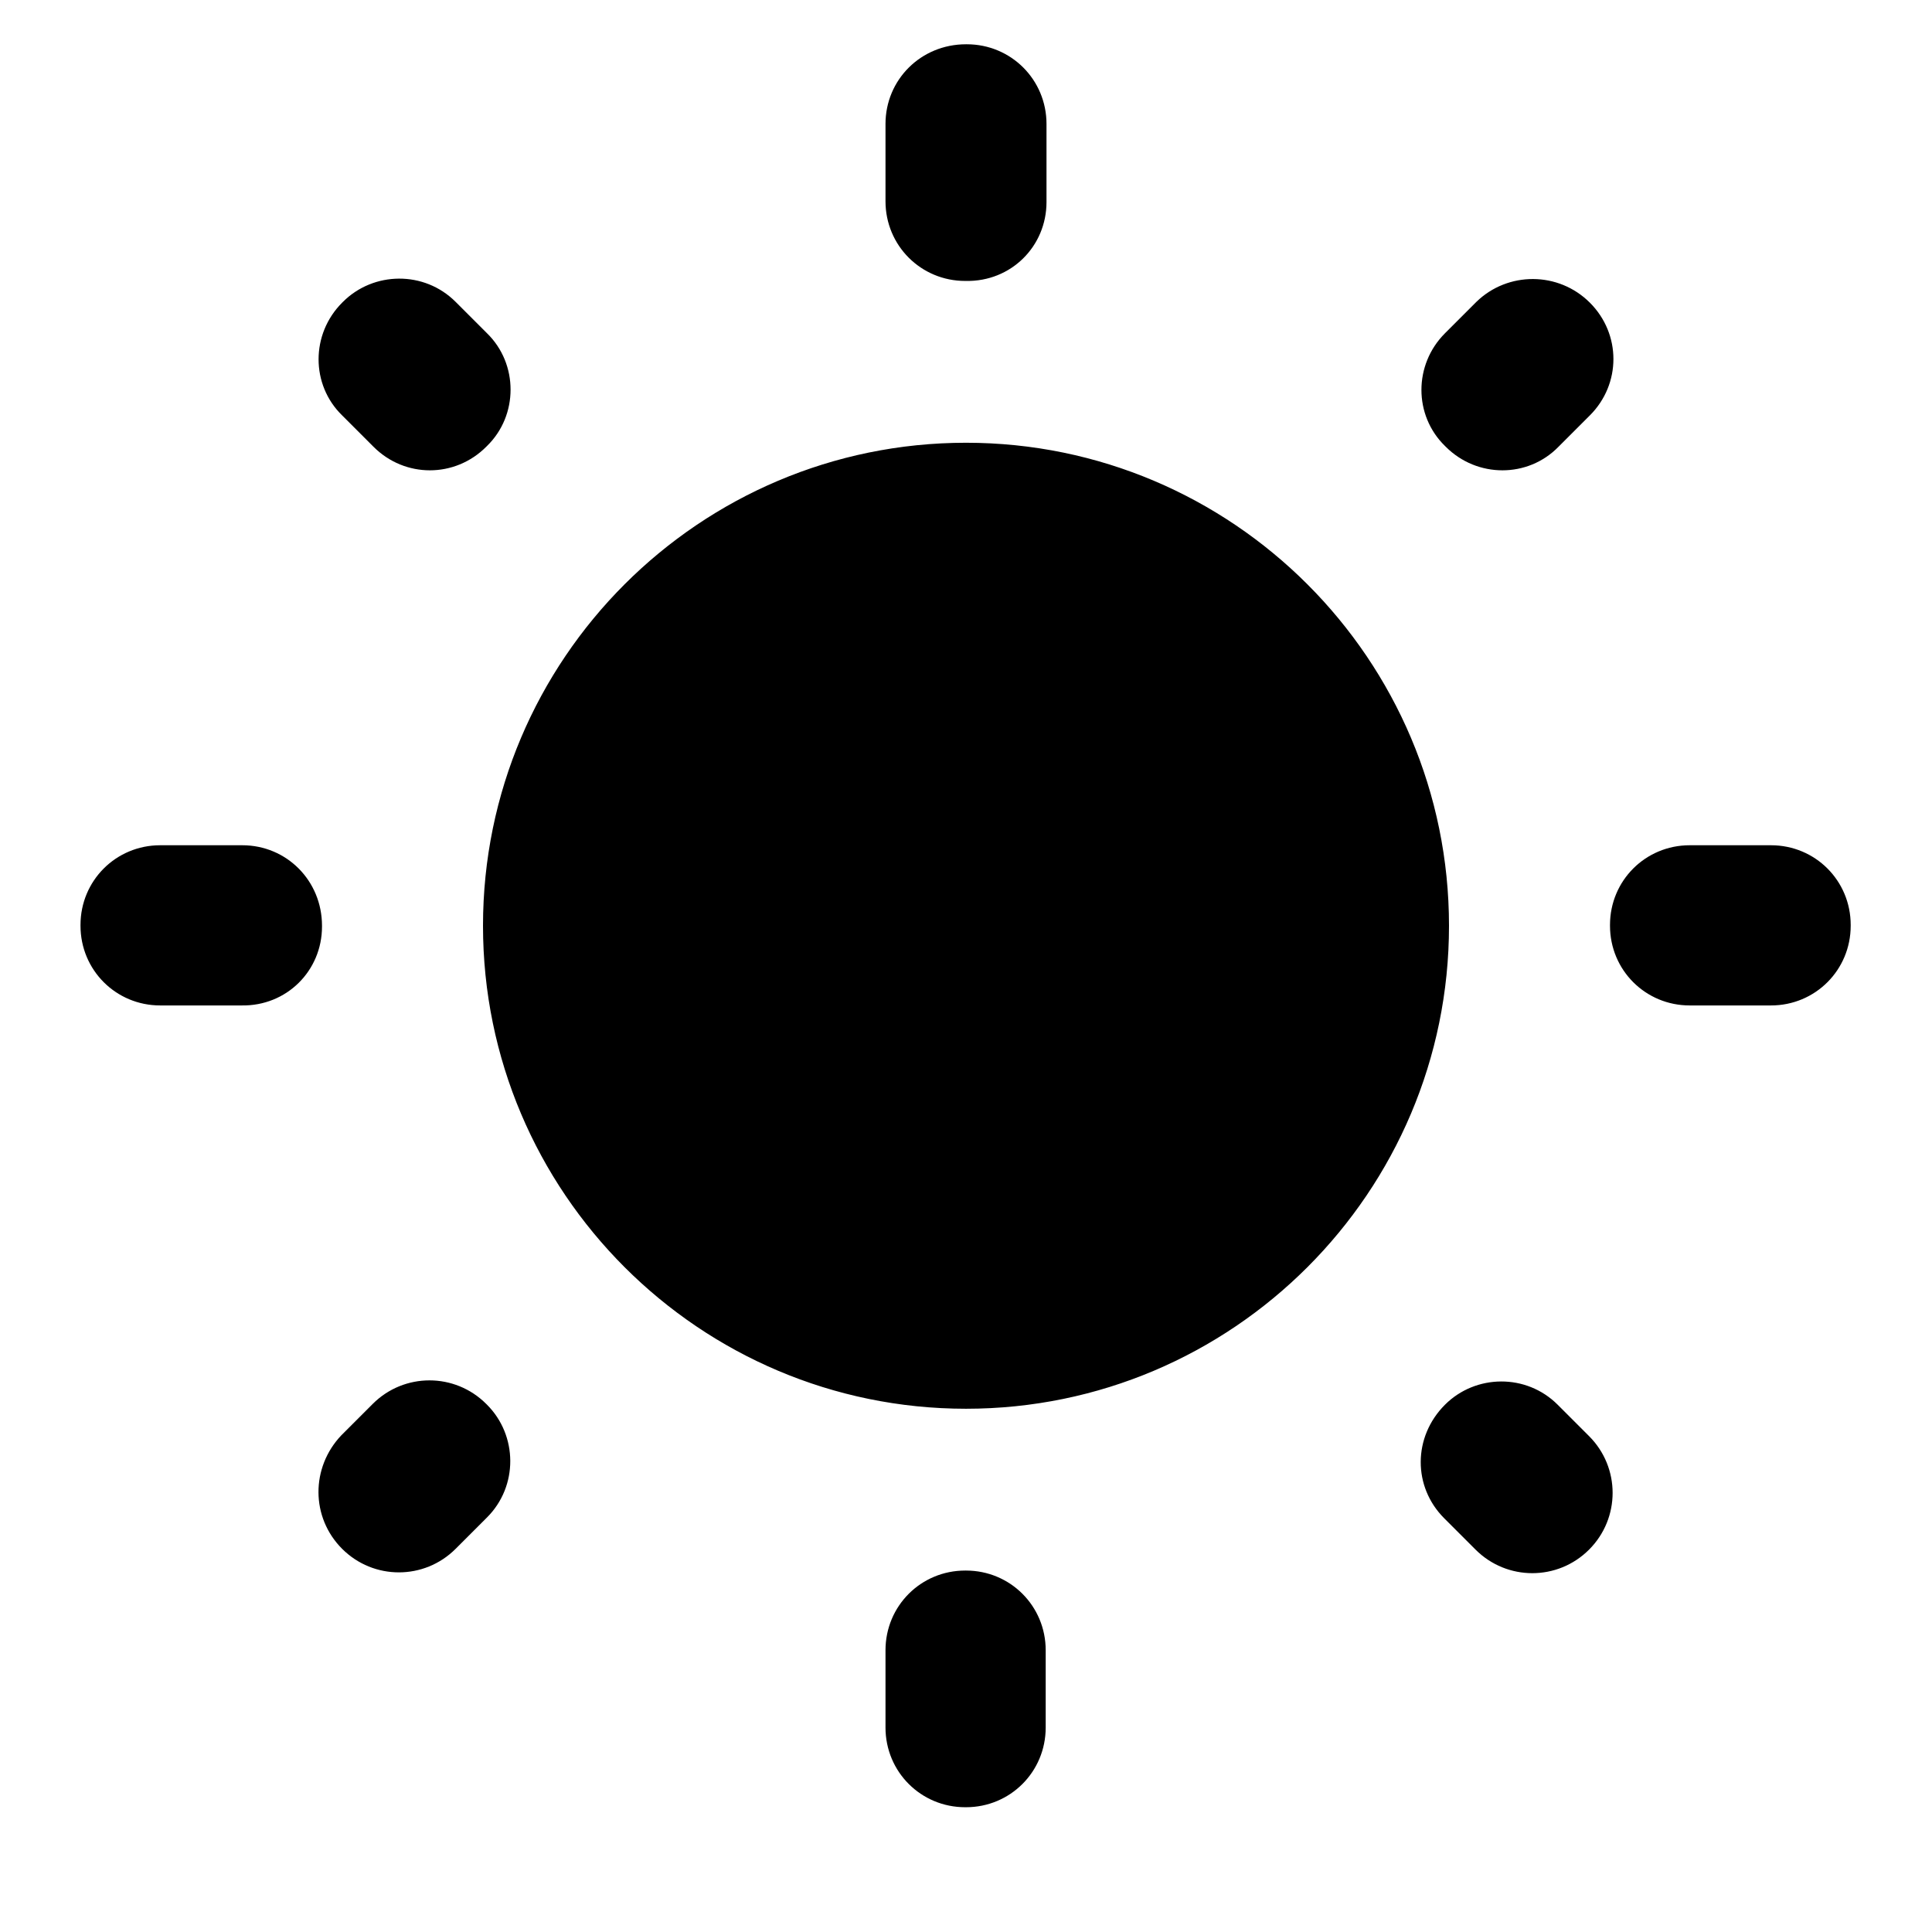
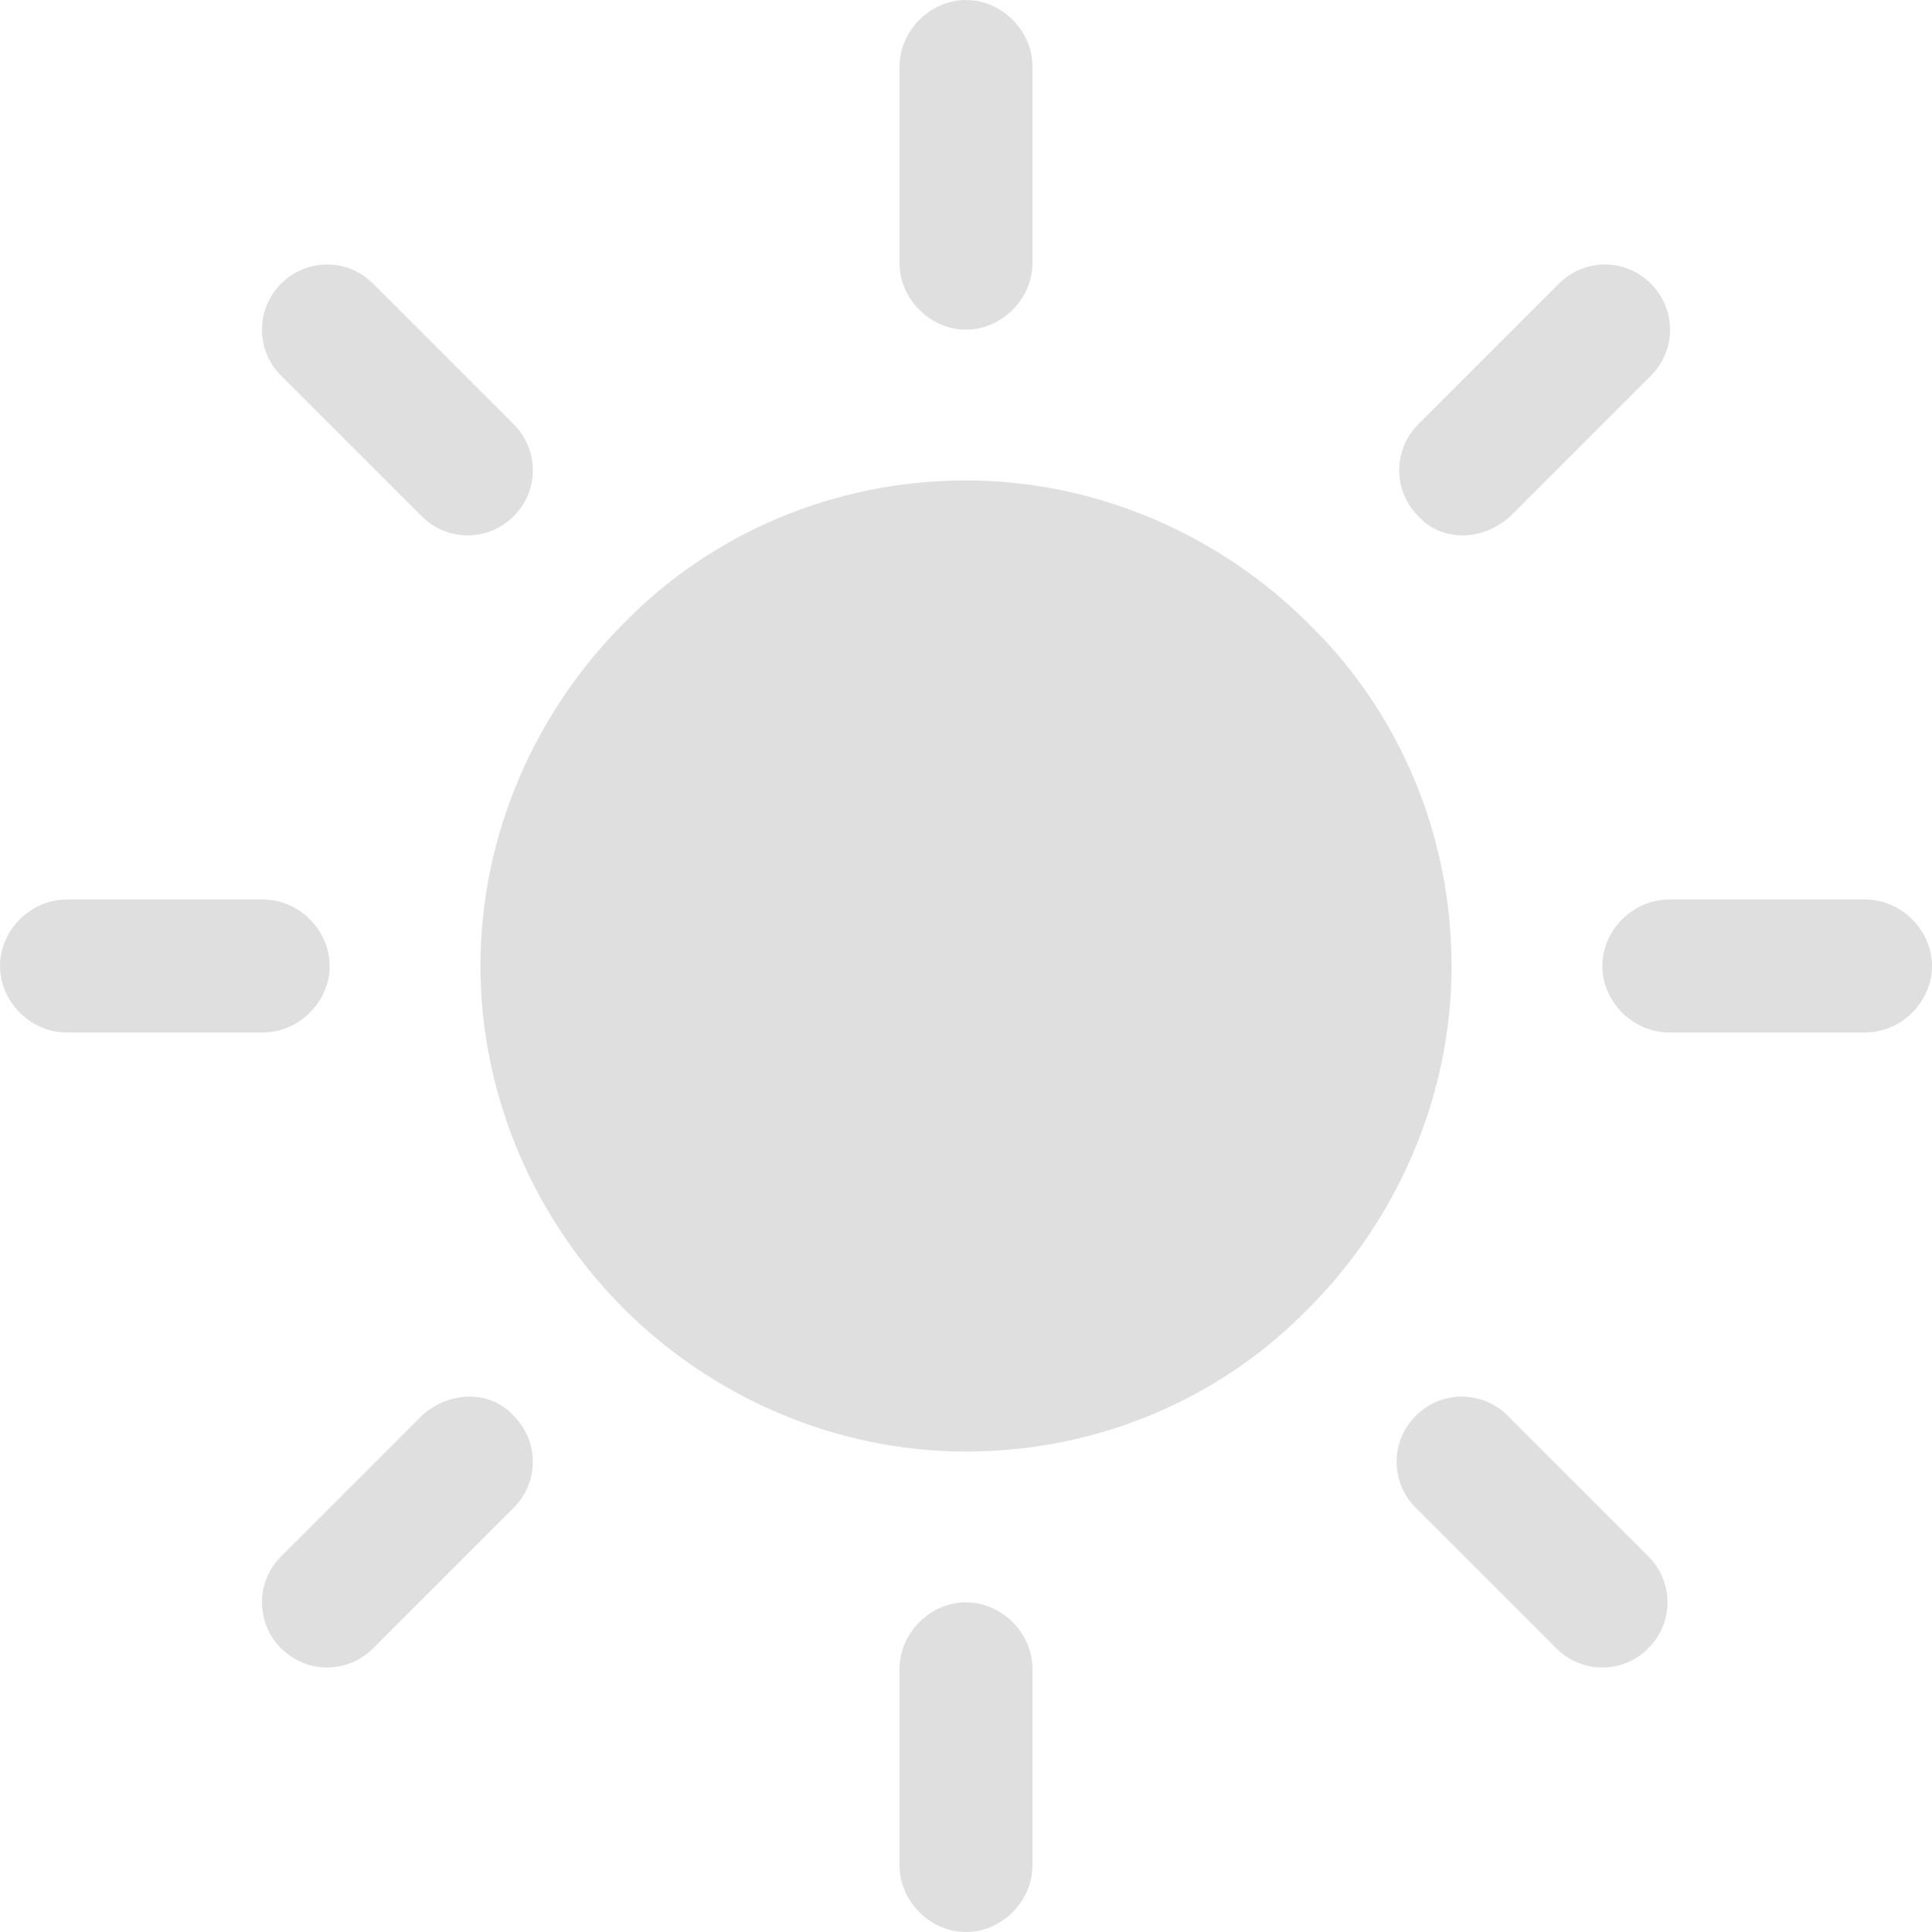
- <svg xmlns="http://www.w3.org/2000/svg" height="24" viewBox="0 0 24 24" width="24">
-   <path d="M6.05 4.14l-.39-.39c-.39-.39-1.02-.38-1.4 0l-.01.01c-.39.39-.39 1.02 0 1.4l.39.39c.39.39 1.01.39 1.4 0l.01-.01c.39-.38.39-1.02 0-1.4zM3.01 10.5H1.99c-.55 0-.99.44-.99.99v.01c0 .55.44.99.99.99H3c.56.01 1-.43 1-.98v-.01c0-.56-.44-1-.99-1zm9-9.95H12c-.56 0-1 .44-1 .99v.96c0 .55.44.99.99.99H12c.56.01 1-.43 1-.98v-.97c0-.55-.44-.99-.99-.99zm7.74 3.21c-.39-.39-1.02-.39-1.41-.01l-.39.39c-.39.39-.39 1.02 0 1.4l.01.01c.39.39 1.02.39 1.4 0l.39-.39c.39-.39.39-1.01 0-1.4zm-1.81 15.1l.39.39c.39.39 1.02.39 1.41 0 .39-.39.39-1.02 0-1.41l-.39-.39c-.39-.39-1.02-.38-1.4 0-.4.4-.4 1.02-.01 1.41zM20 11.49v.01c0 .55.44.99.99.99H22c.55 0 .99-.44.99-.99v-.01c0-.55-.44-.99-.99-.99h-1.01c-.55 0-.99.44-.99.99zM12 5.5c-3.31 0-6 2.69-6 6s2.69 6 6 6 6-2.69 6-6-2.69-6-6-6zm-.01 16.95H12c.55 0 .99-.44.99-.99v-.96c0-.55-.44-.99-.99-.99h-.01c-.55 0-.99.44-.99.99v.96c0 .55.44.99.99.99zm-7.74-3.21c.39.39 1.02.39 1.41 0l.39-.39c.39-.39.38-1.02 0-1.4l-.01-.01c-.39-.39-1.02-.39-1.41 0l-.39.39c-.38.4-.38 1.02.01 1.41z" />
+ <svg xmlns="http://www.w3.org/2000/svg" xml:space="preserve" style="enable-background:new 0 0 302.4 302.4;" viewBox="0 0 302.4 302.4" y="0px" x="0px" id="Capa_1" version="1.1">
+   <defs id="defs59" />
+   <g id="g24">
+     <g id="g22">
+       <g id="g20">
+         <path style="fill:#dfdfdf;fill-opacity:1" id="path2" d="M204.8,97.6C191.2,84,172,75.2,151.2,75.2s-40,8.4-53.6,22.4c-13.6,13.6-22.4,32.8-22.4,53.6s8.8,40,22.4,53.6     c13.6,13.6,32.8,22.4,53.6,22.4s40-8.4,53.6-22.4c13.6-13.6,22.4-32.8,22.4-53.6S218.8,111.2,204.8,97.6z" />
+         <path style="fill:#dfdfdf;fill-opacity:1" id="path4" d="M151.2,51.6c5.6,0,10.4-4.8,10.4-10.4V10.4c0-5.6-4.8-10.4-10.4-10.4c-5.6,0-10.4,4.8-10.4,10.4v30.8     C140.8,46.8,145.6,51.6,151.2,51.6z" />
+         <path style="fill:#dfdfdf;fill-opacity:1" id="path6" d="M236.4,80.8l22-22c4-4,4-10.4,0-14.4s-10.4-4-14.4,0l-22,22c-4,4-4,10.4,0,14.4C225.6,84.8,232,84.8,236.4,80.8z" />
+         <path style="fill:#dfdfdf;fill-opacity:1" id="path8" d="M292,140.8h-30.8c-5.6,0-10.4,4.8-10.4,10.4c0,5.6,4.8,10.4,10.4,10.4H292c5.6,0,10.4-4.8,10.4-10.4     C302.4,145.6,297.6,140.8,292,140.8z" />
+         <path style="fill:#dfdfdf;fill-opacity:1" id="path10" d="M236,221.6c-4-4-10.4-4-14.4,0s-4,10.4,0,14.4l22,22c4,4,10.4,4,14.4,0s4-10.4,0-14.4L236,221.6z" />
+         <path style="fill:#dfdfdf;fill-opacity:1" id="path12" d="M151.2,250.8c-5.6,0-10.4,4.8-10.4,10.4V292c0,5.6,4.8,10.4,10.4,10.4c5.6,0,10.4-4.8,10.4-10.4v-30.8     C161.6,255.6,156.8,250.8,151.2,250.8z" />
+         <path style="fill:#dfdfdf;fill-opacity:1" id="path14" d="M66,221.6l-22,22c-4,4-4,10.4,0,14.4s10.4,4,14.4,0l22-22c4-4,4-10.4,0-14.4C76.8,217.6,70.4,217.6,66,221.6z" />
+         <path style="fill:#dfdfdf;fill-opacity:1" id="path16" d="M51.6,151.2c0-5.6-4.8-10.4-10.4-10.4H10.4c-5.6,0-10.4,4.8-10.4,10.4s4.8,10.4,10.4,10.4h30.8     C46.8,161.6,51.6,156.8,51.6,151.2z" />
+         <path style="fill:#dfdfdf;fill-opacity:1" id="path18" d="M66,80.8c4,4,10.4,4,14.4,0s4-10.4,0-14.4l-22-22c-4-4-10.4-4-14.4,0s-4,10.4,0,14.4L66,80.8z" />
+       </g>
+     </g>
+   </g>
+   <g id="g26">
+ </g>
+   <g id="g28">
+ </g>
+   <g id="g30">
+ </g>
+   <g id="g32">
+ </g>
+   <g id="g34">
+ </g>
+   <g id="g36">
+ </g>
+   <g id="g38">
+ </g>
+   <g id="g40">
+ </g>
+   <g id="g42">
+ </g>
+   <g id="g44">
+ </g>
+   <g id="g46">
+ </g>
+   <g id="g48">
+ </g>
+   <g id="g50">
+ </g>
+   <g id="g52">
+ </g>
+   <g id="g54">
+ </g>
</svg>
